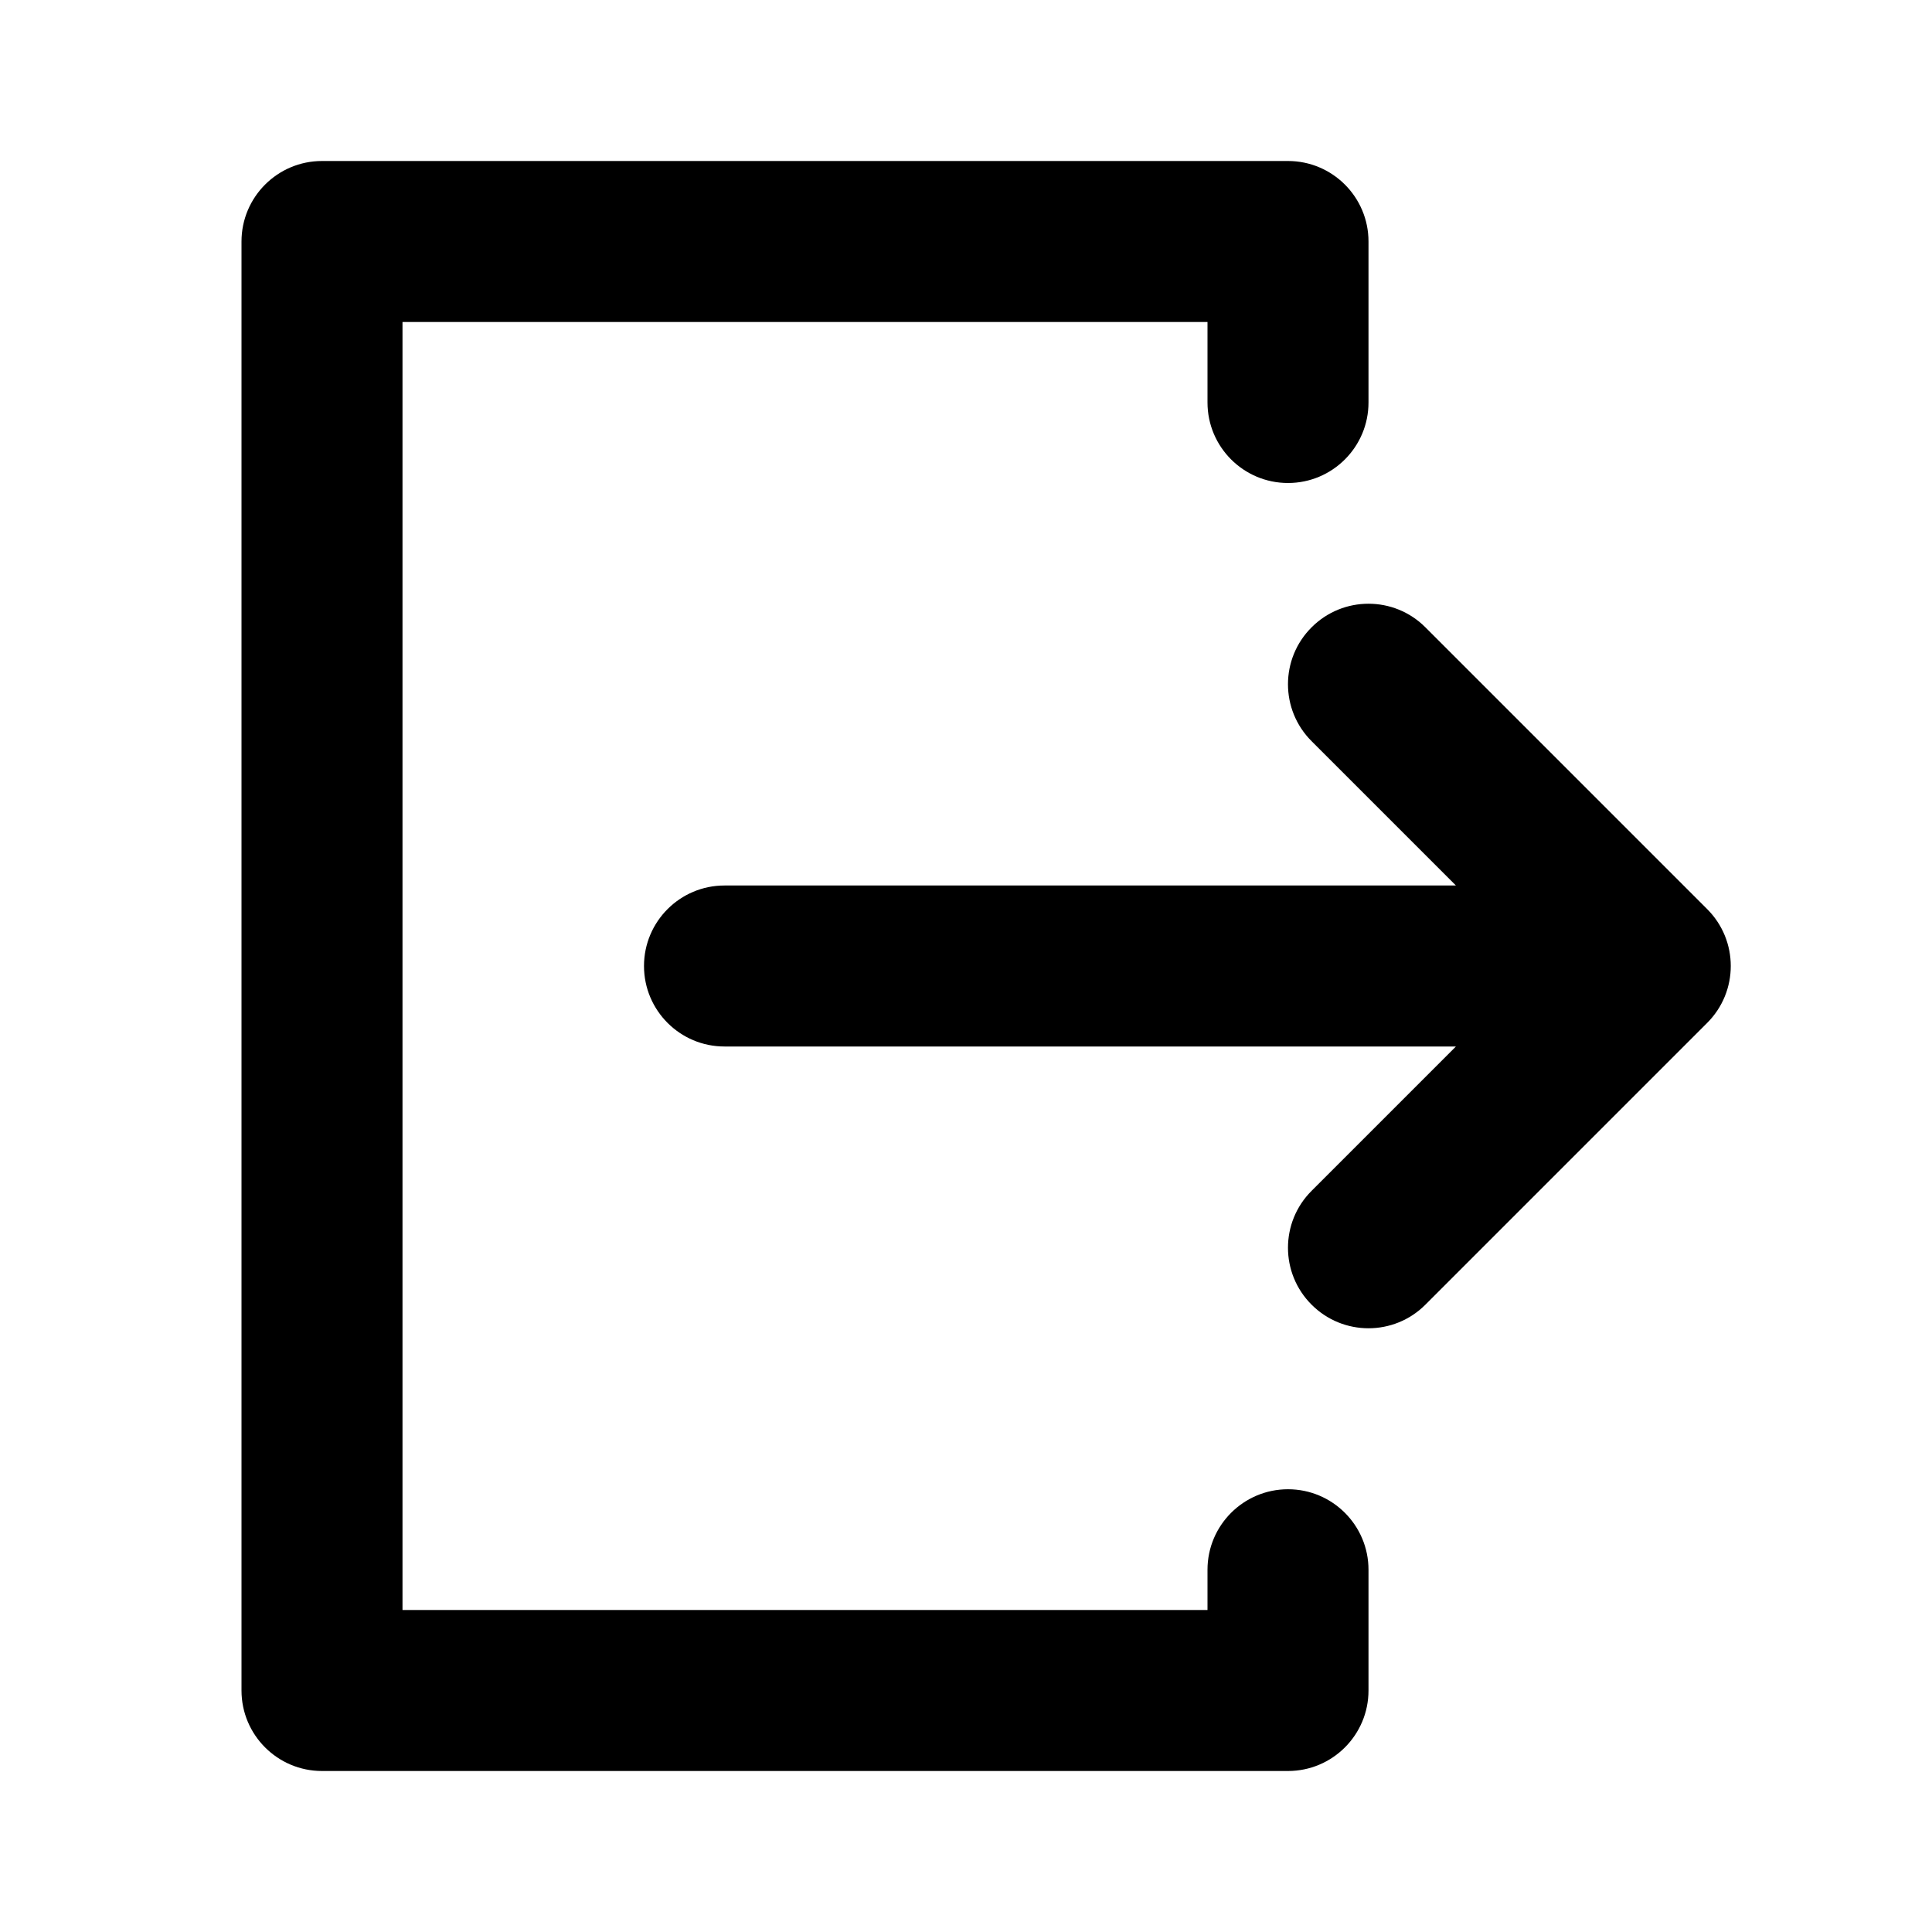
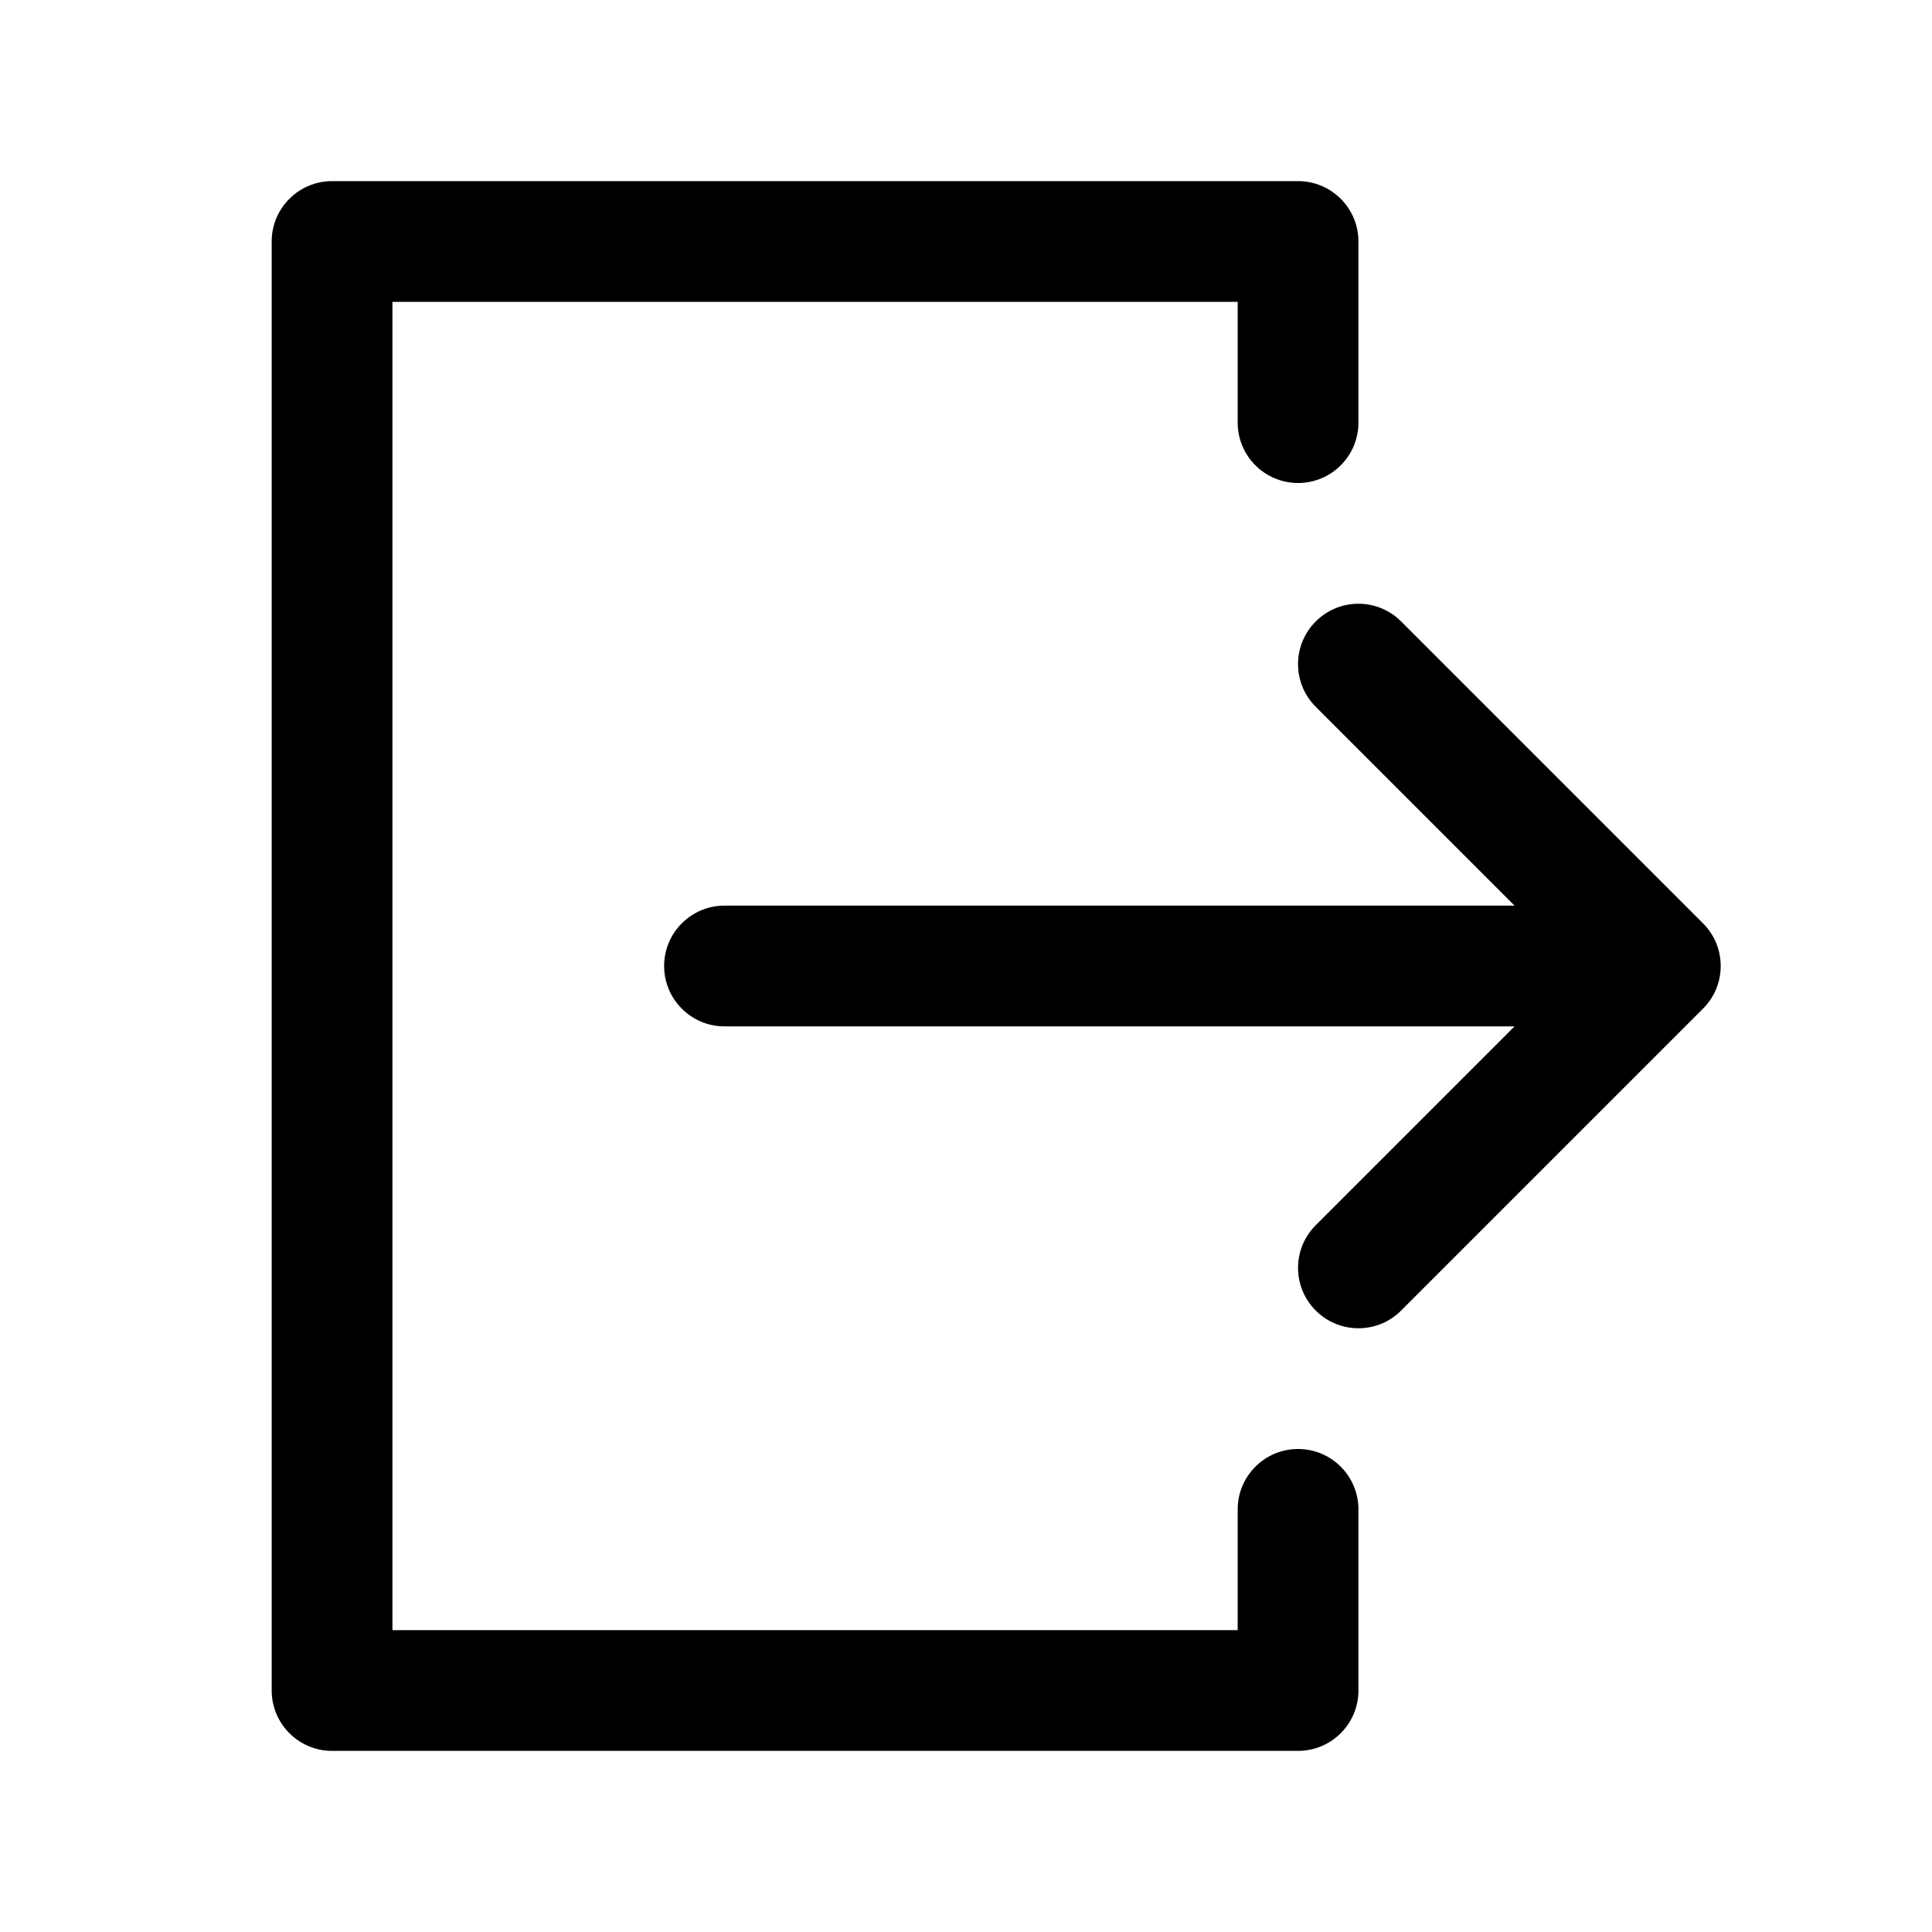
- <svg xmlns="http://www.w3.org/2000/svg" viewBox="0 0 24 24">
-   <path d="M4 2C3.448 2 3 2.448 3 3V21C3 21.552 3.448 22 4 22H16C16.552 22 17 21.552 17 21V19.5C17 18.948 16.552 18.5 16 18.5C15.448 18.5 15 18.948 15 19.5V20H5V4H15V5C15 5.552 15.448 6 16 6C16.552 6 17 5.552 17 5V3C17 2.448 16.552 2 16 2H4Z M17.707 7.793C17.317 7.402 16.683 7.402 16.293 7.793C15.902 8.183 15.902 8.817 16.293 9.207L18.086 11H9C8.448 11 8 11.448 8 12C8 12.552 8.448 13 9 13H18.086L16.293 14.793C15.902 15.183 15.902 15.817 16.293 16.207C16.683 16.598 17.317 16.598 17.707 16.207L21.207 12.707C21.598 12.317 21.598 11.683 21.207 11.293L17.707 7.793Z" />
+ <svg xmlns="http://www.w3.org/2000/svg" viewBox="0 0 32 32">
+   <path d="M5.5 3C4.948 3 4.5 3.448 4.5 4V28C4.5 28.552 4.948 29 5.5 29H21.5C22.052 29 22.5 28.552 22.5 28V25C22.5 24.448 22.052 24 21.5 24C20.948 24 20.5 24.448 20.5 25V27H6.5V5H20.5V7C20.5 7.552 20.948 8 21.5 8C22.052 8 22.5 7.552 22.5 7V4C22.5 3.448 22.052 3 21.5 3H5.5ZM28.207 15.293L23.207 10.293C22.817 9.902 22.183 9.902 21.793 10.293C21.402 10.683 21.402 11.317 21.793 11.707L25.086 15H12C11.448 15 11 15.448 11 16C11 16.552 11.448 17 12 17H25.086L21.793 20.293C21.402 20.683 21.402 21.317 21.793 21.707C22.183 22.098 22.817 22.098 23.207 21.707L28.207 16.707C28.598 16.317 28.598 15.683 28.207 15.293Z" />
</svg>
